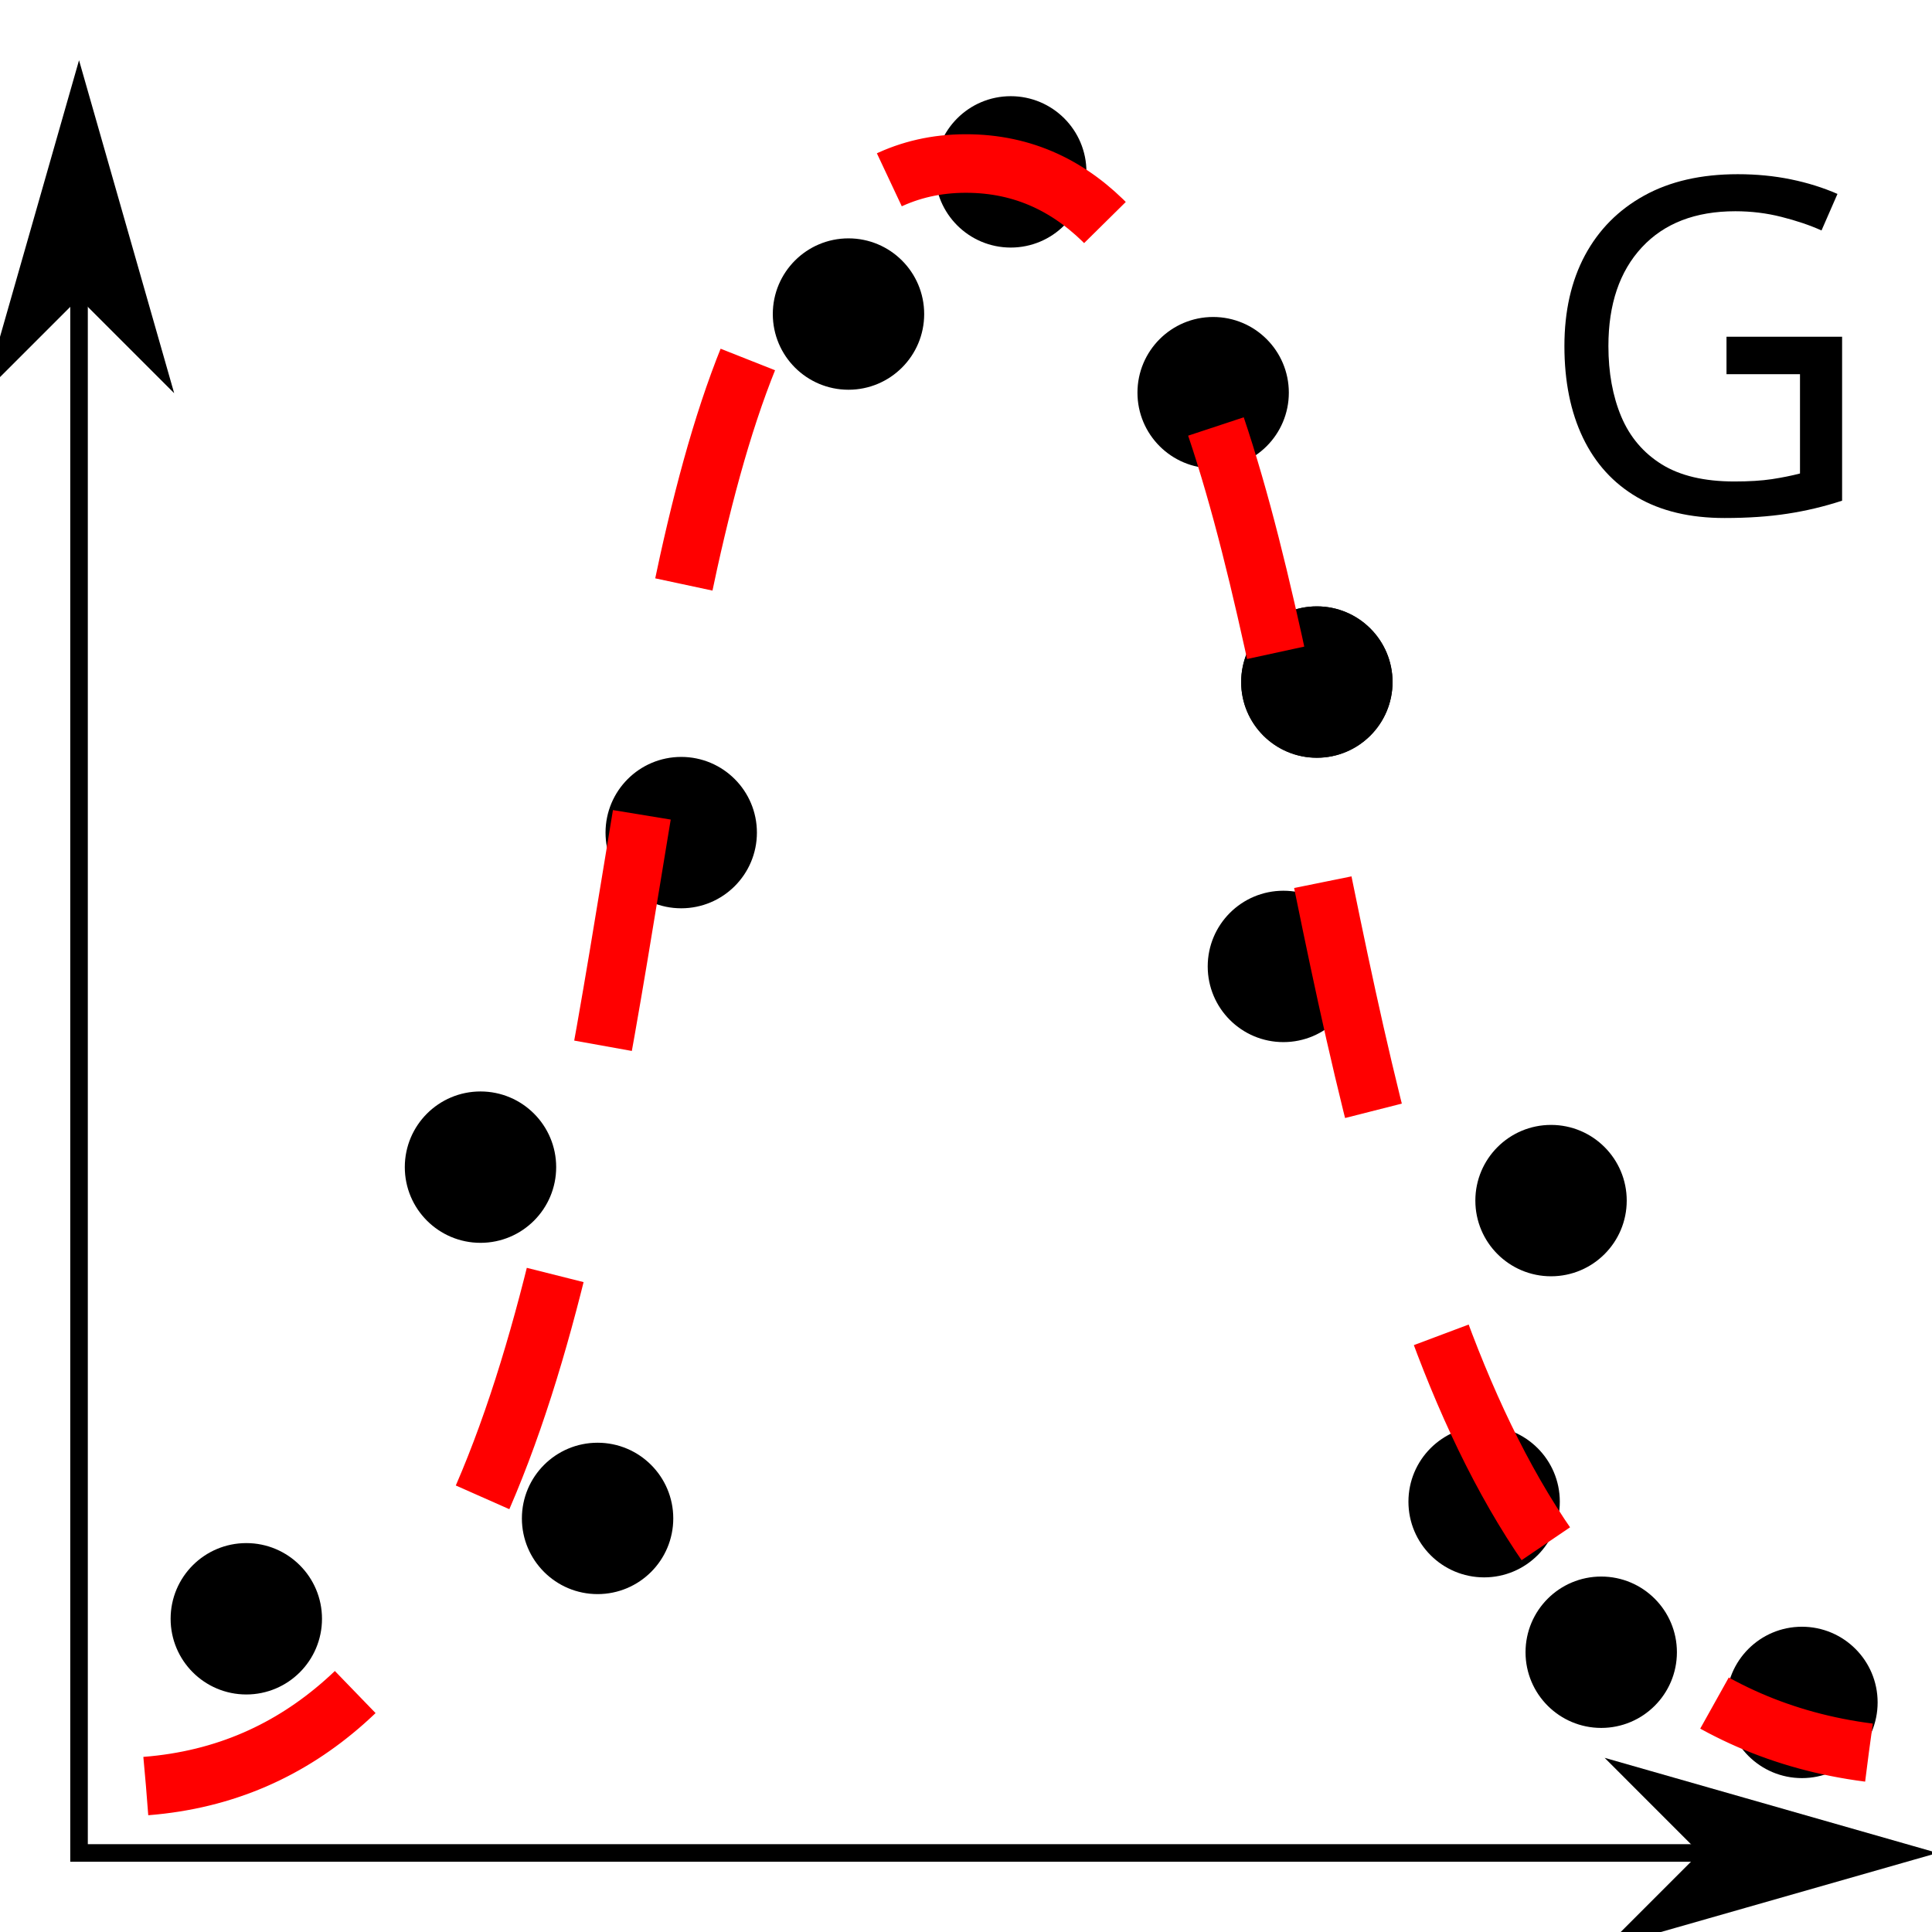
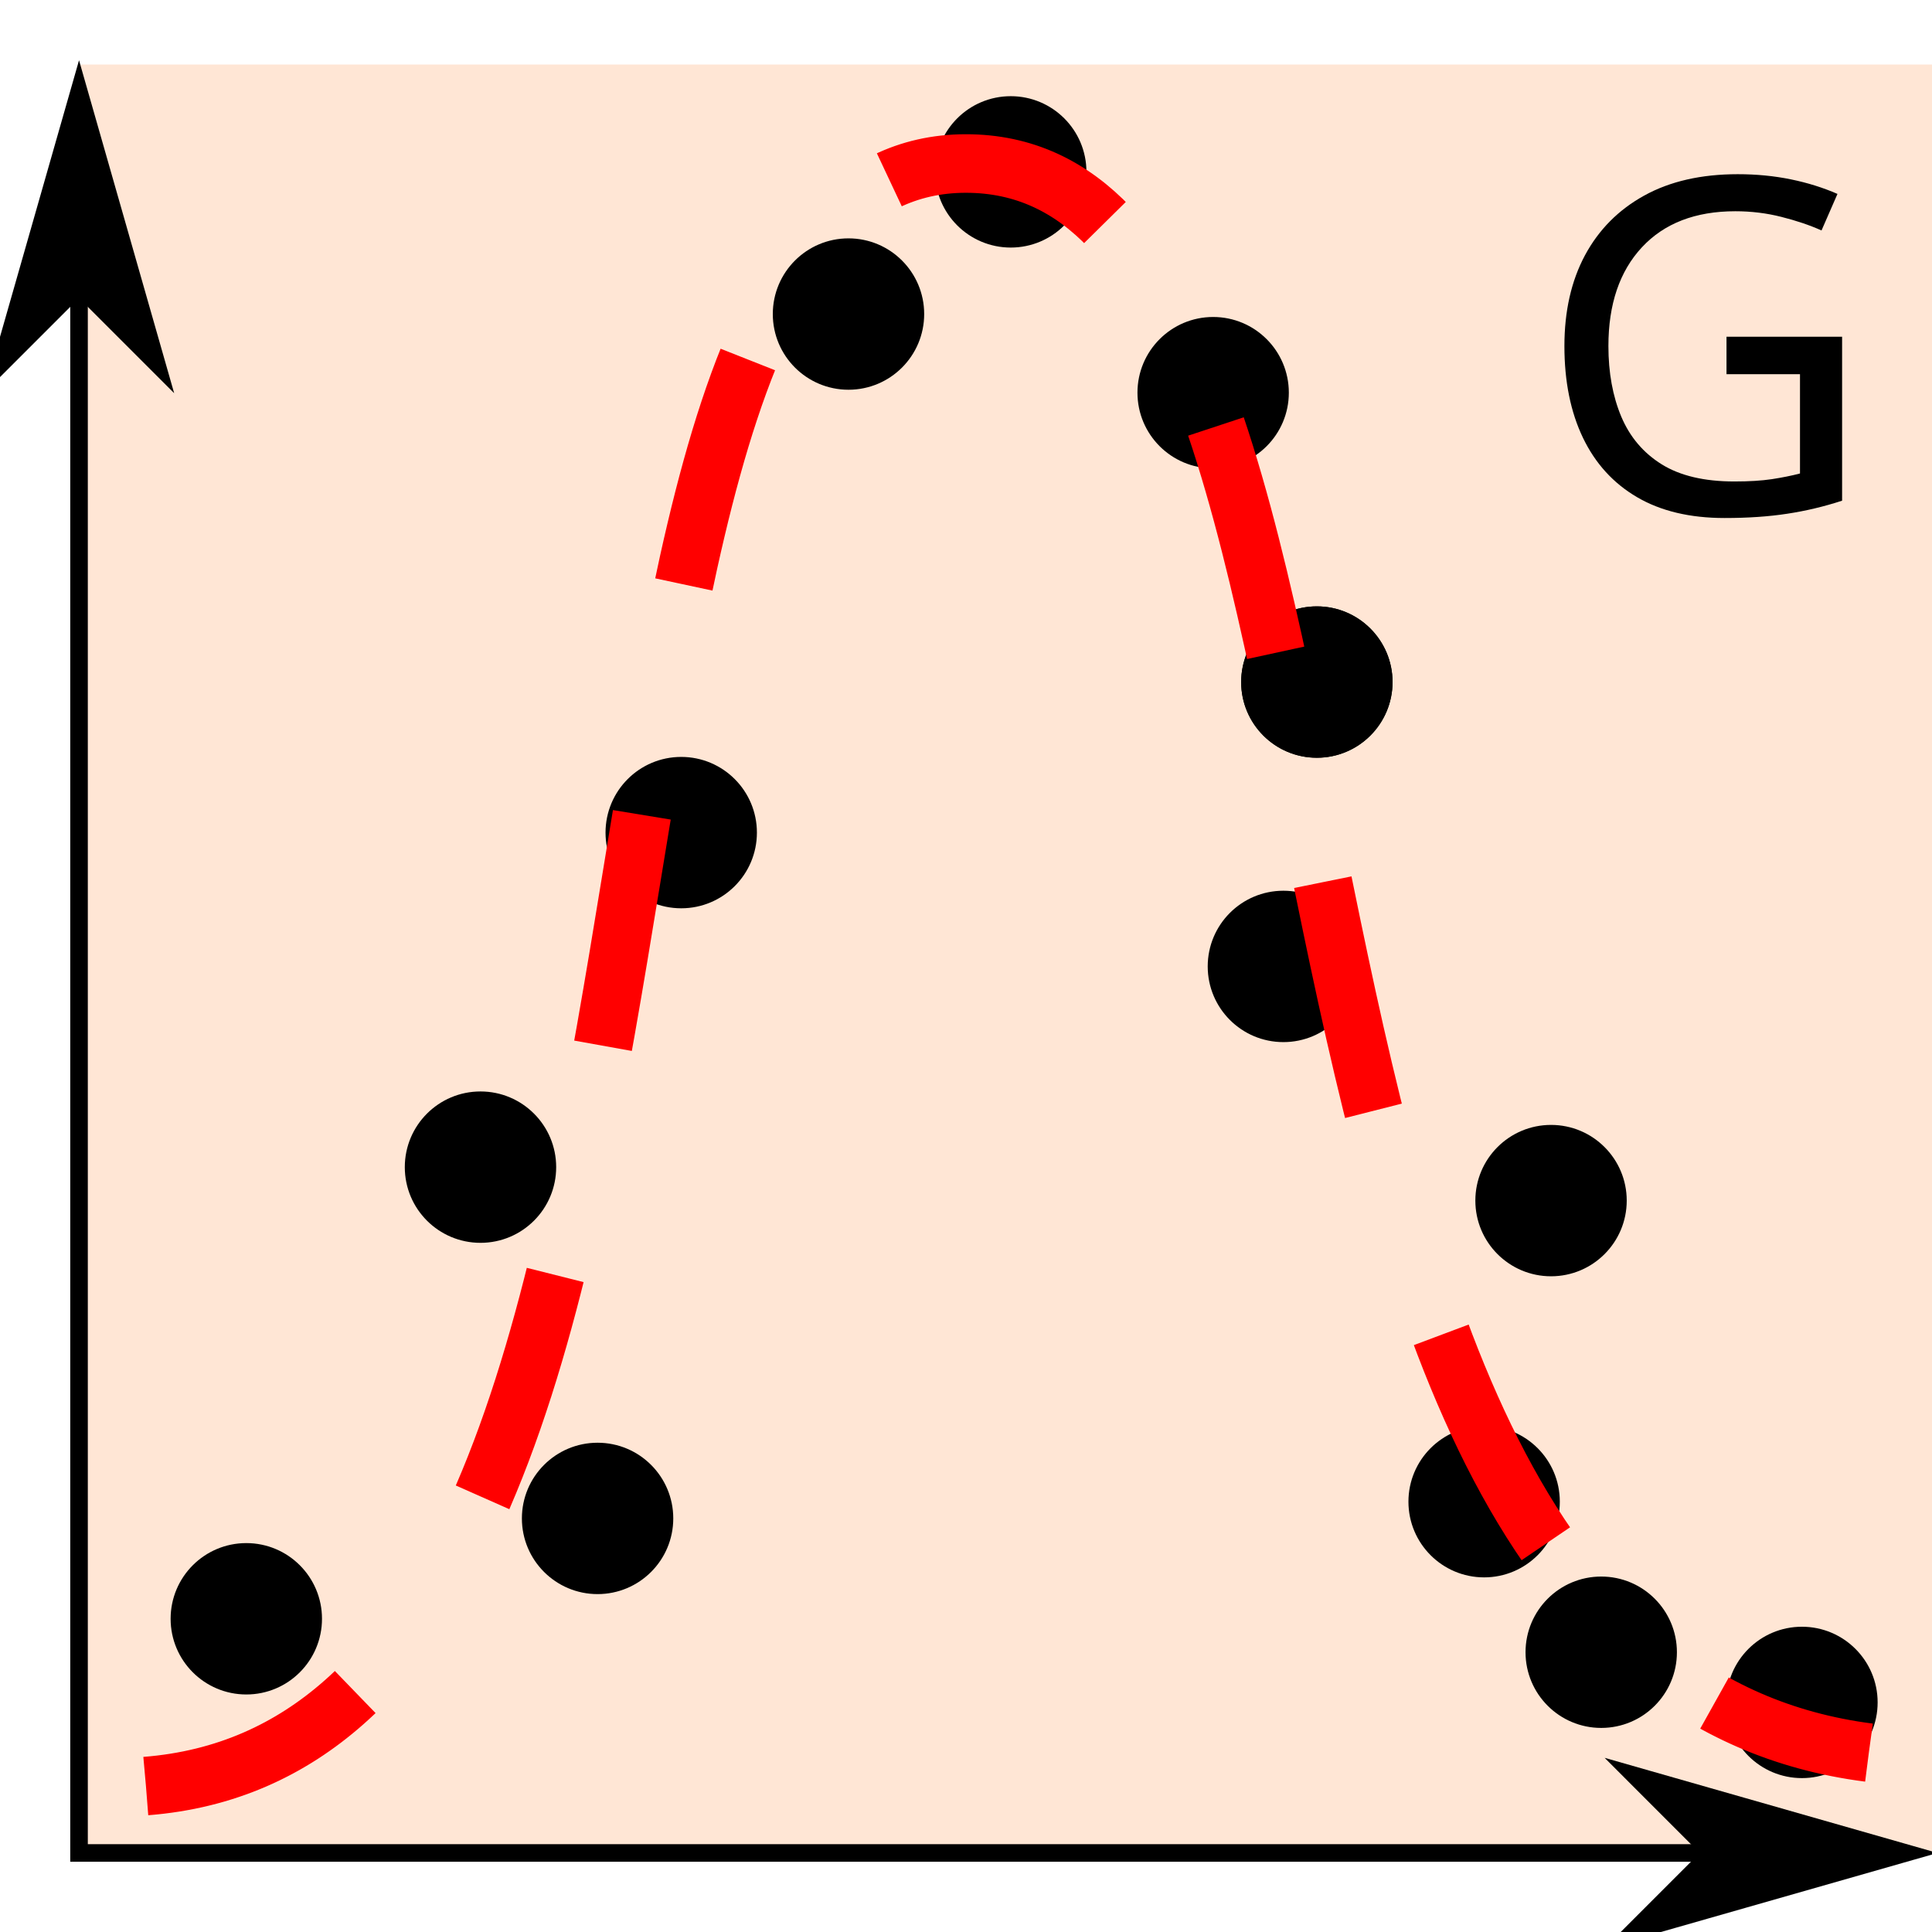
<svg xmlns="http://www.w3.org/2000/svg" width="352" height="352" id="svg2" version="1.1">
  <defs id="defs4">
    <marker orient="auto" refY="0" refX="0" id="Arrow1Lstart" style="overflow:visible">
      <path id="path3761" d="M 10.667,0 14.933,-4.267 0,0 14.933,4.267 Z" style="fill-rule:evenodd;stroke:#000000;stroke-width:0.853pt" />
    </marker>
    <marker orient="auto" refY="0" refX="0" id="Arrow1Lend" style="overflow:visible">
      <path id="path3764" d="M -10.667,0 -14.933,4.267 0,0 -14.933,-4.267 Z" style="fill-rule:evenodd;stroke:#000000;stroke-width:0.853pt" />
    </marker>
  </defs>
  <g id="layer1" transform="translate(-55.69524,-394.8244)">
+     <rect style="fill:#ffe6d5;stroke-width:10;stroke-linecap:round;stroke-linejoin:bevel" id="rect4472" width="338.049" height="325.843" x="70.095" y="406.582" />
    <path style="fill:none;stroke:#000000;stroke-width:3.2;stroke-linecap:butt;stroke-linejoin:miter;stroke-miterlimit:4;stroke-dasharray:none;stroke-opacity:1;marker-start:url(#Arrow1Lstart);marker-end:url(#Arrow1Lend)" d="m 70.095,412.424 v 320 H 402.083" id="path3755" />
    <circle style="fill:#000000;fill-opacity:1;stroke:#000000;stroke-width:3.2;stroke-miterlimit:4;stroke-dasharray:none;stroke-opacity:1" id="path4569" cx="100.571" cy="689.758" r="12.19" />
    <circle id="path4582" style="fill:#000000;fill-opacity:1;stroke:#000000;stroke-width:3.2;stroke-miterlimit:4;stroke-dasharray:none;stroke-opacity:1" cx="164.571" cy="671.472" r="12.19" />
    <circle style="fill:#000000;fill-opacity:1;stroke:#000000;stroke-width:3.2;stroke-miterlimit:4;stroke-dasharray:none;stroke-opacity:1" id="path4584" cx="143.238" cy="607.472" r="12.19" />
    <circle id="path4588" style="fill:#000000;fill-opacity:1;stroke:#000000;stroke-width:3.2;stroke-miterlimit:4;stroke-dasharray:none;stroke-opacity:1" cx="179.81" cy="546.52" r="12.19" />
    <circle style="fill:#000000;fill-opacity:1;stroke:#000000;stroke-width:3.2;stroke-miterlimit:4;stroke-dasharray:none;stroke-opacity:1" id="path4590" cx="210.286" cy="452.043" r="12.19" />
    <circle id="path4592" style="fill:#000000;fill-opacity:1;stroke:#000000;stroke-width:3.2;stroke-miterlimit:4;stroke-dasharray:none;stroke-opacity:1" cx="239.848" cy="426.139" r="12.19" />
    <circle style="fill:#000000;fill-opacity:1;stroke:#000000;stroke-width:3.2;stroke-miterlimit:4;stroke-dasharray:none;stroke-opacity:1" id="path4594" cx="276.724" cy="466.367" r="12.19" />
    <circle id="path4596" style="fill:#000000;fill-opacity:1;stroke:#000000;stroke-width:3.2;stroke-miterlimit:4;stroke-dasharray:none;stroke-opacity:1" cx="289.524" cy="570.901" r="12.19" />
    <circle style="fill:#000000;fill-opacity:1;stroke:#000000;stroke-width:3.2;stroke-miterlimit:4;stroke-dasharray:none;stroke-opacity:1" id="path4602" cx="295.619" cy="519.091" r="12.19" />
    <circle id="path4604" style="fill:#000000;fill-opacity:1;stroke:#000000;stroke-width:3.2;stroke-miterlimit:4;stroke-dasharray:none;stroke-opacity:1" cx="295.619" cy="519.091" r="12.19" />
    <circle style="fill:#000000;fill-opacity:1;stroke:#000000;stroke-width:3.2;stroke-miterlimit:4;stroke-dasharray:none;stroke-opacity:1" id="path4606" cx="338.286" cy="613.567" r="12.19" />
    <circle id="path4608" style="fill:#000000;fill-opacity:1;stroke:#000000;stroke-width:3.2;stroke-miterlimit:4;stroke-dasharray:none;stroke-opacity:1" cx="347.429" cy="695.853" r="12.19" />
    <circle style="fill:#000000;fill-opacity:1;stroke:#000000;stroke-width:3.2;stroke-miterlimit:4;stroke-dasharray:none;stroke-opacity:1" id="path4610" cx="326.095" cy="668.424" r="12.19" />
    <circle id="path4612" style="fill:#000000;fill-opacity:1;stroke:#000000;stroke-width:3.2;stroke-miterlimit:4;stroke-dasharray:none;stroke-opacity:1" cx="384" cy="704.996" r="12.19" />
    <path style="fill:none;stroke:#ff0000;stroke-width:10.667;stroke-linecap:butt;stroke-linejoin:miter;stroke-miterlimit:4;stroke-dasharray:42.667, 42.667;stroke-dashoffset:0;stroke-opacity:1" d="M 82.286,720.234 C 198.095,711.091 146.296,424.742 231.619,424.615 c 85.323,-0.127 37.587,273.27 164.571,289.524" id="path2985" />
    <text xml:space="preserve" style="font-style:normal;font-weight:normal;font-size:85.333px;line-height:25px;font-family:sans-serif;letter-spacing:0px;word-spacing:0px;fill:#000000;fill-opacity:1;stroke:none;stroke-width:1px;stroke-linecap:butt;stroke-linejoin:miter;stroke-opacity:1" x="335.52" y="488.343" id="text17842">
      <tspan id="tspan17840" x="335.52" y="488.343">G</tspan>
    </text>
  </g>
</svg>
